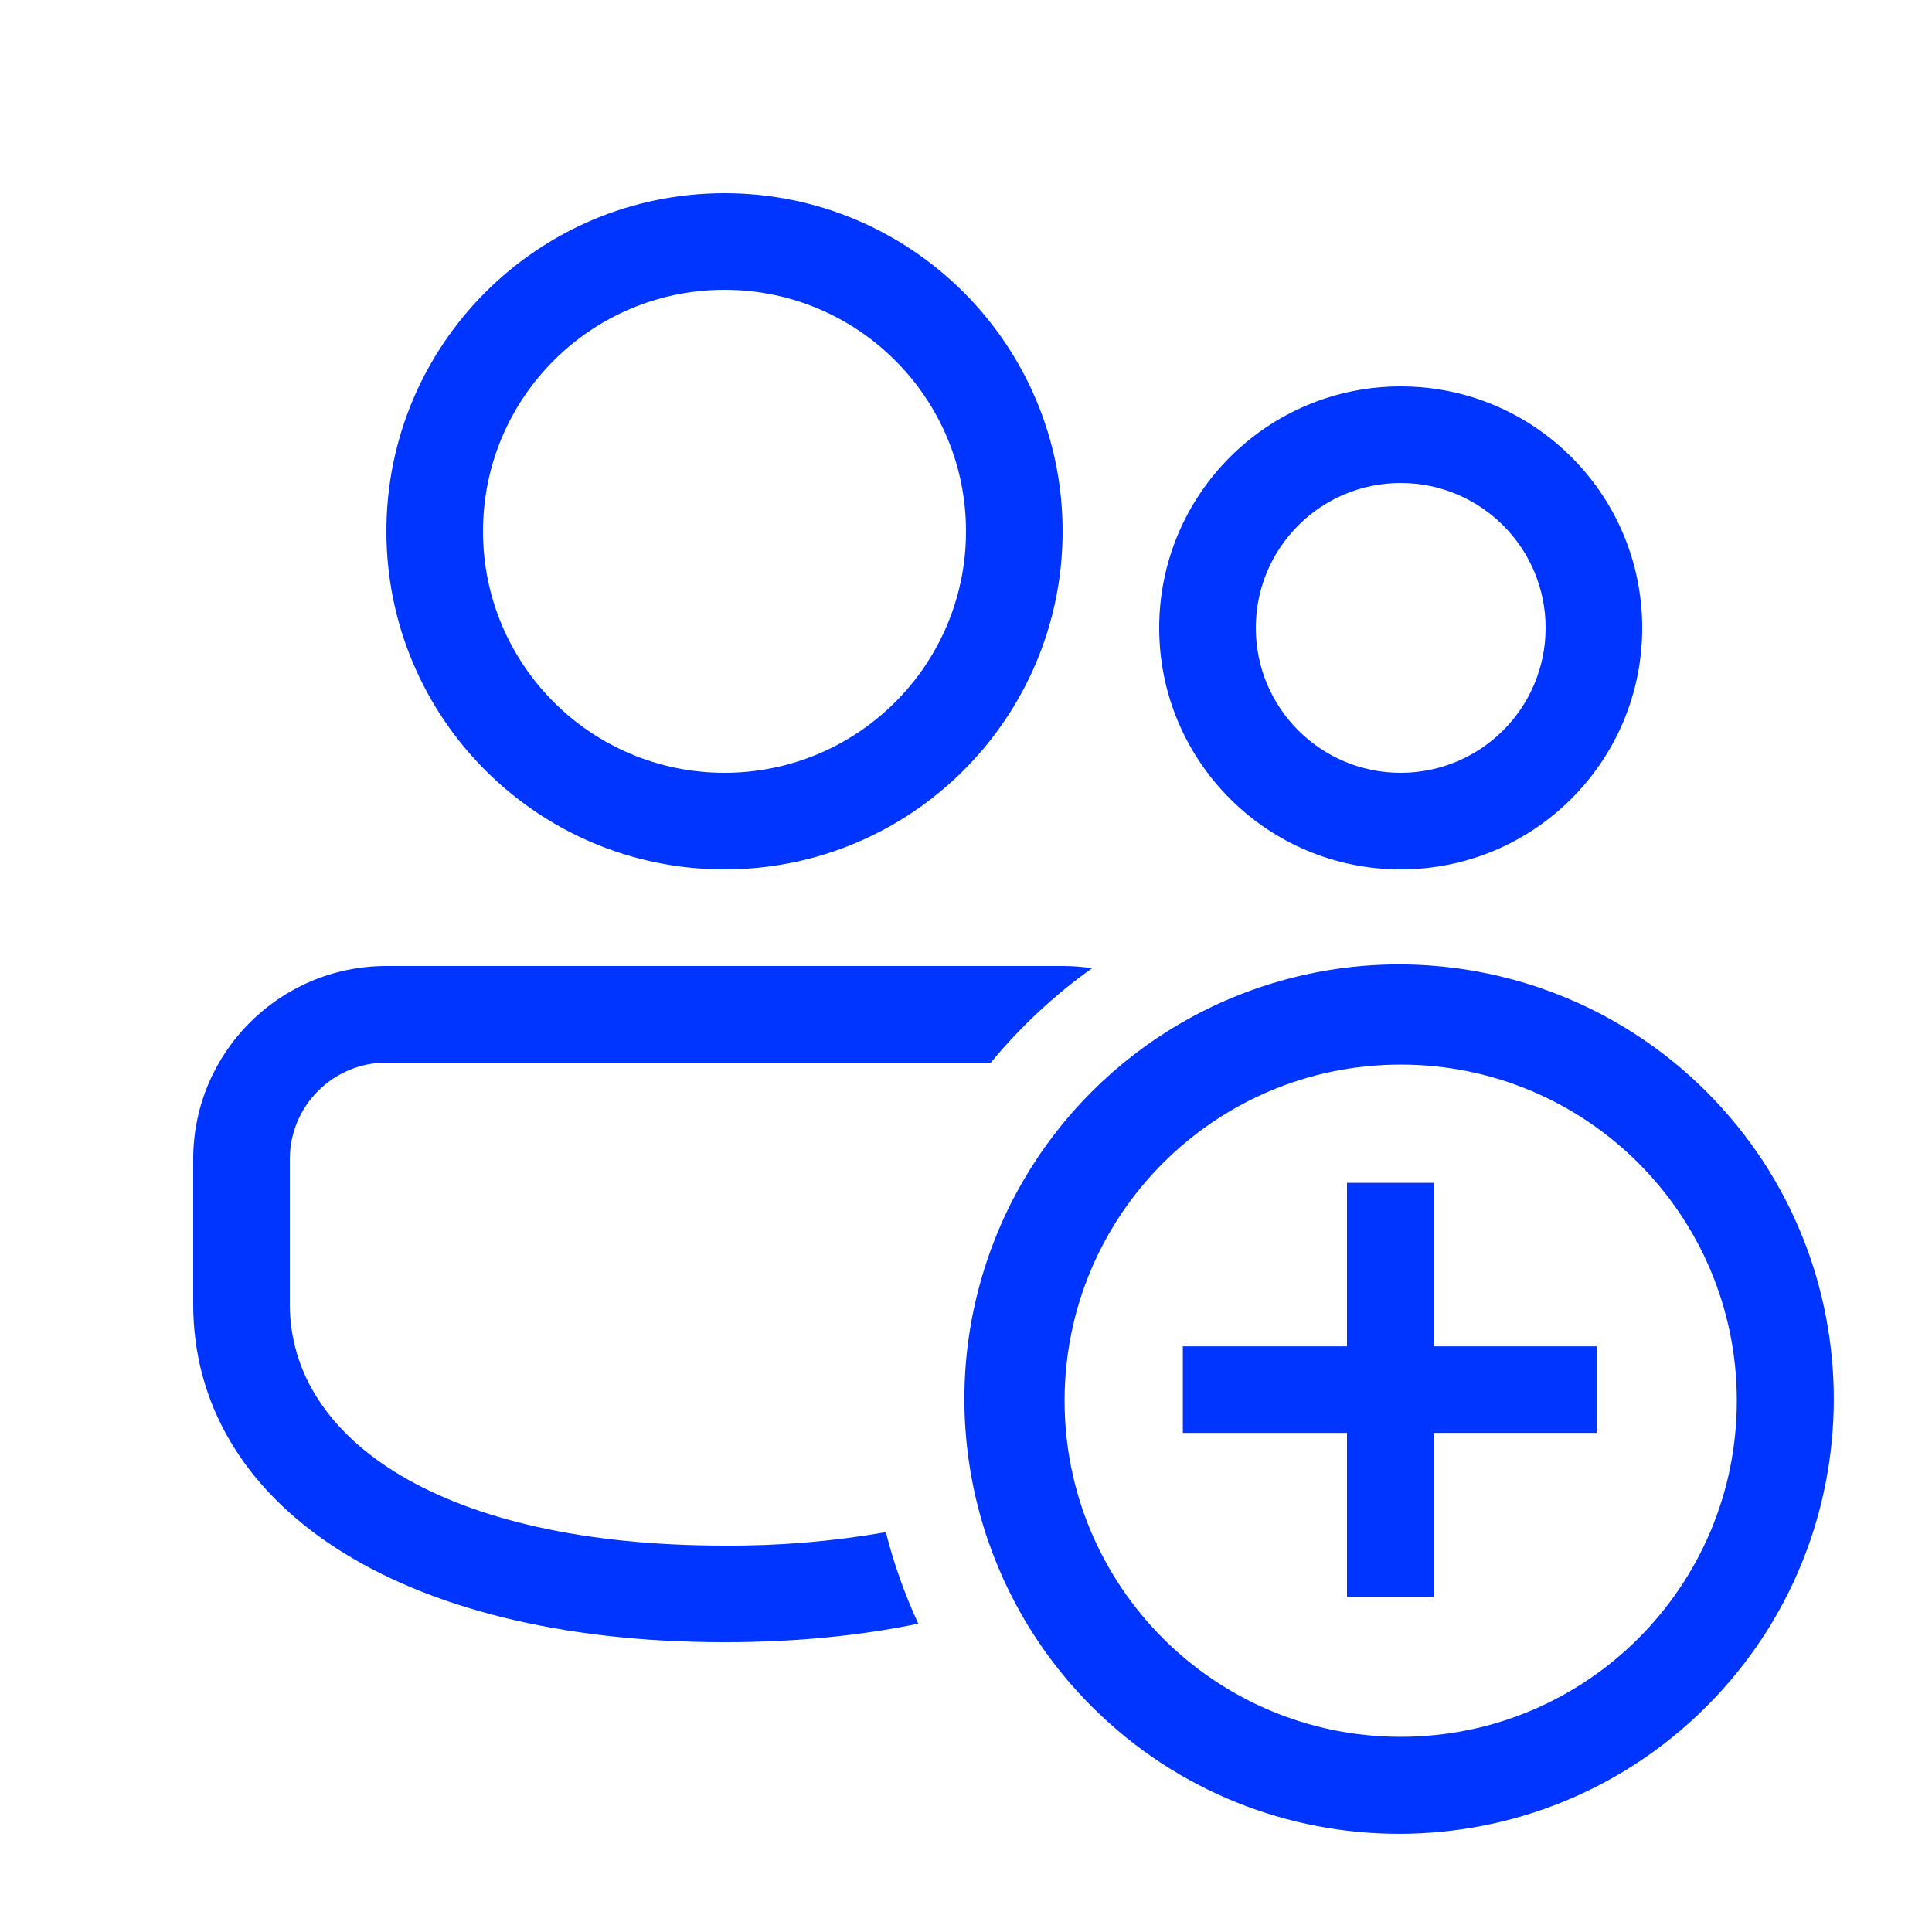
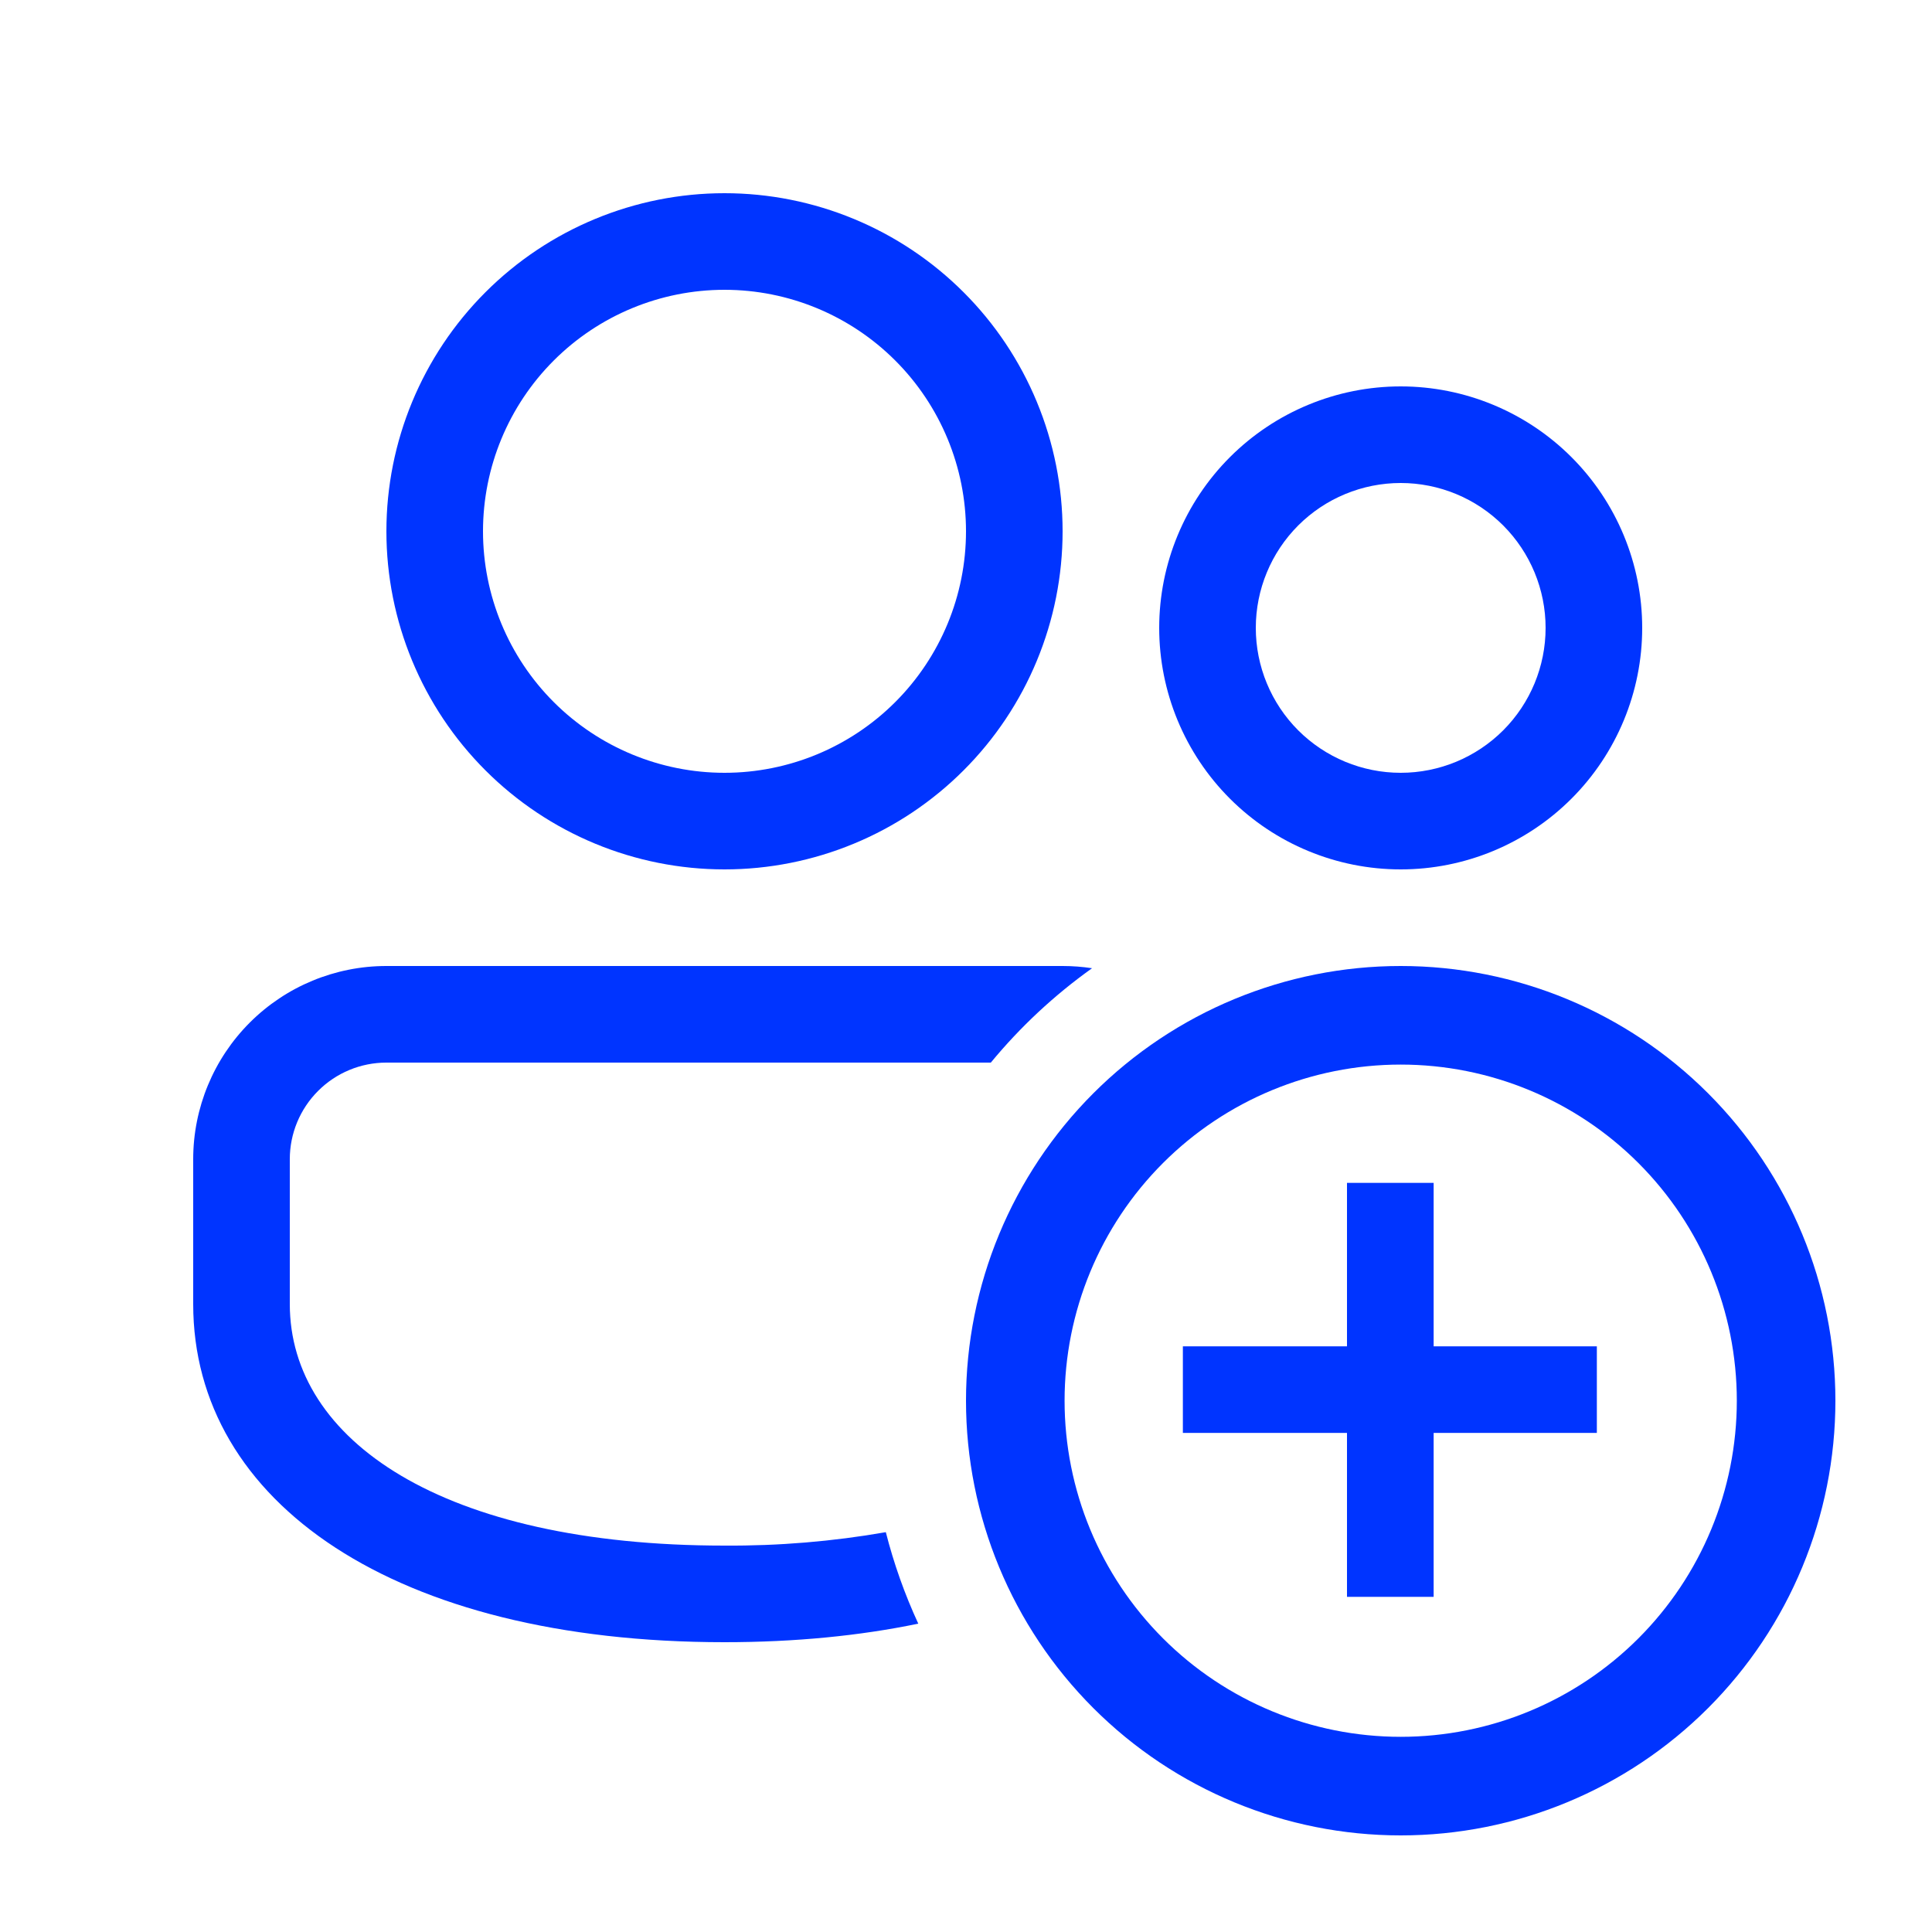
- <svg xmlns="http://www.w3.org/2000/svg" width="80" height="80" fill="none">
-   <path d="M30 8a14 14 0 110 28 14 14 0 010-28zm0 4a10 10 0 100 20 10 10 0 000-20zm28 24a10 10 0 100-20 10 10 0 000 20zm-6-10a6 6 0 1112 0 6 6 0 01-12 0zm-6.78 14.092A8.102 8.102 0 0044 40H16a8 8 0 00-8 8v6c0 8.216 8.352 14 22 14 2.928 0 5.616-.268 8.024-.768a21.838 21.838 0 01-1.344-3.788A37.398 37.398 0 0130 64c-11.684 0-18-4.372-18-10v-6a4 4 0 014-4h25.028a21.955 21.955 0 014.192-3.908z" fill="#0034FF" />
-   <path fill-rule="evenodd" clip-rule="evenodd" d="M44.082 58a13.918 13.918 0 1027.836 0 13.918 13.918 0 00-27.836 0zm1.19 12.728a18 18 0 1125.455-25.456 18 18 0 01-25.455 25.456z" fill="#0034FF" />
-   <path d="M55.776 66.122v-6.788h-6.797v-3.585h6.797v-6.77h3.588v6.77h6.758v3.584h-6.758v6.79h-3.588z" fill="#0034FF" />
+ <svg xmlns="http://www.w3.org/2000/svg" width="80" height="80" viewBox="0 0 80 80" fill="none">
+   <path d="M30 8C31.838 8 33.659 8.362 35.358 9.066C37.056 9.769 38.599 10.8 39.9 12.101C41.2 13.4 42.231 14.944 42.934 16.642C43.638 18.341 44 20.162 44 22C44 23.838 43.638 25.659 42.934 27.358C42.231 29.056 41.2 30.599 39.9 31.899C38.599 33.2 37.056 34.231 35.358 34.934C33.659 35.638 31.838 36 30 36C26.287 36 22.726 34.525 20.101 31.899C17.475 29.274 16 25.713 16 22C16 18.287 17.475 14.726 20.101 12.101C22.726 9.475 26.287 8 30 8ZM30 12C27.348 12 24.804 13.054 22.929 14.929C21.054 16.804 20 19.348 20 22C20 24.652 21.054 27.196 22.929 29.071C24.804 30.946 27.348 32 30 32C32.652 32 35.196 30.946 37.071 29.071C38.946 27.196 40 24.652 40 22C40 19.348 38.946 16.804 37.071 14.929C35.196 13.054 32.652 12 30 12Z" fill="#0034FF" />
+   <path d="M58 36C60.652 36 63.196 34.946 65.071 33.071C66.946 31.196 68 28.652 68 26C68 23.348 66.946 20.804 65.071 18.929C63.196 17.054 60.652 16 58 16C55.348 16 52.804 17.054 50.929 18.929C49.054 20.804 48 23.348 48 26C48 28.652 49.054 31.196 50.929 33.071C52.804 34.946 55.348 36 58 36ZM52 26C52 24.409 52.632 22.883 53.757 21.757C54.883 20.632 56.409 20 58 20C59.591 20 61.117 20.632 62.243 21.757C63.368 22.883 64 24.409 64 26C64 27.591 63.368 29.117 62.243 30.243C61.117 31.368 59.591 32 58 32C56.409 32 54.883 31.368 53.757 30.243C52.632 29.117 52 27.591 52 26Z" fill="#0034FF" />
+   <path d="M45.22 40.092C44.816 40.031 44.408 40 44 40H16C13.878 40 11.843 40.843 10.343 42.343C8.843 43.843 8 45.878 8 48V54C8 62.216 16.352 68 30 68C32.928 68 35.616 67.732 38.024 67.232C37.461 66.013 37.011 64.745 36.68 63.444C34.474 63.829 32.239 64.015 30 64C18.316 64 12 59.628 12 54V48C12 46.939 12.421 45.922 13.172 45.172C13.922 44.421 14.939 44 16 44H41.028C42.248 42.52 43.656 41.208 45.22 40.092Z" fill="#0034FF" />
+   <path fill-rule="evenodd" clip-rule="evenodd" d="M44.082 58C44.082 61.691 45.548 65.232 48.158 67.842C50.768 70.452 54.309 71.918 58 71.918C61.691 71.918 65.232 70.452 67.842 67.842C70.452 65.232 71.918 61.691 71.918 58C71.918 54.309 70.452 50.768 67.842 48.158C65.232 45.548 61.691 44.082 58 44.082C54.309 44.082 50.768 45.548 48.158 48.158C45.548 50.768 44.082 54.309 44.082 58ZM45.272 70.728C41.896 67.352 40 62.774 40 58C40 53.226 41.896 48.648 45.272 45.272C48.648 41.896 53.226 40 58 40C62.774 40 67.352 41.896 70.728 45.272C74.104 48.648 76 53.226 76 58C76 62.774 74.104 67.352 70.728 70.728C67.352 74.104 62.774 76 58 76C53.226 76 48.648 74.104 45.272 70.728Z" fill="#0034FF" />
+   <path d="M55.776 66.122V59.334H48.98V55.749H55.776V48.98H59.364V55.749H66.122V59.334H59.364V66.122H55.776Z" fill="#0034FF" />
</svg>
